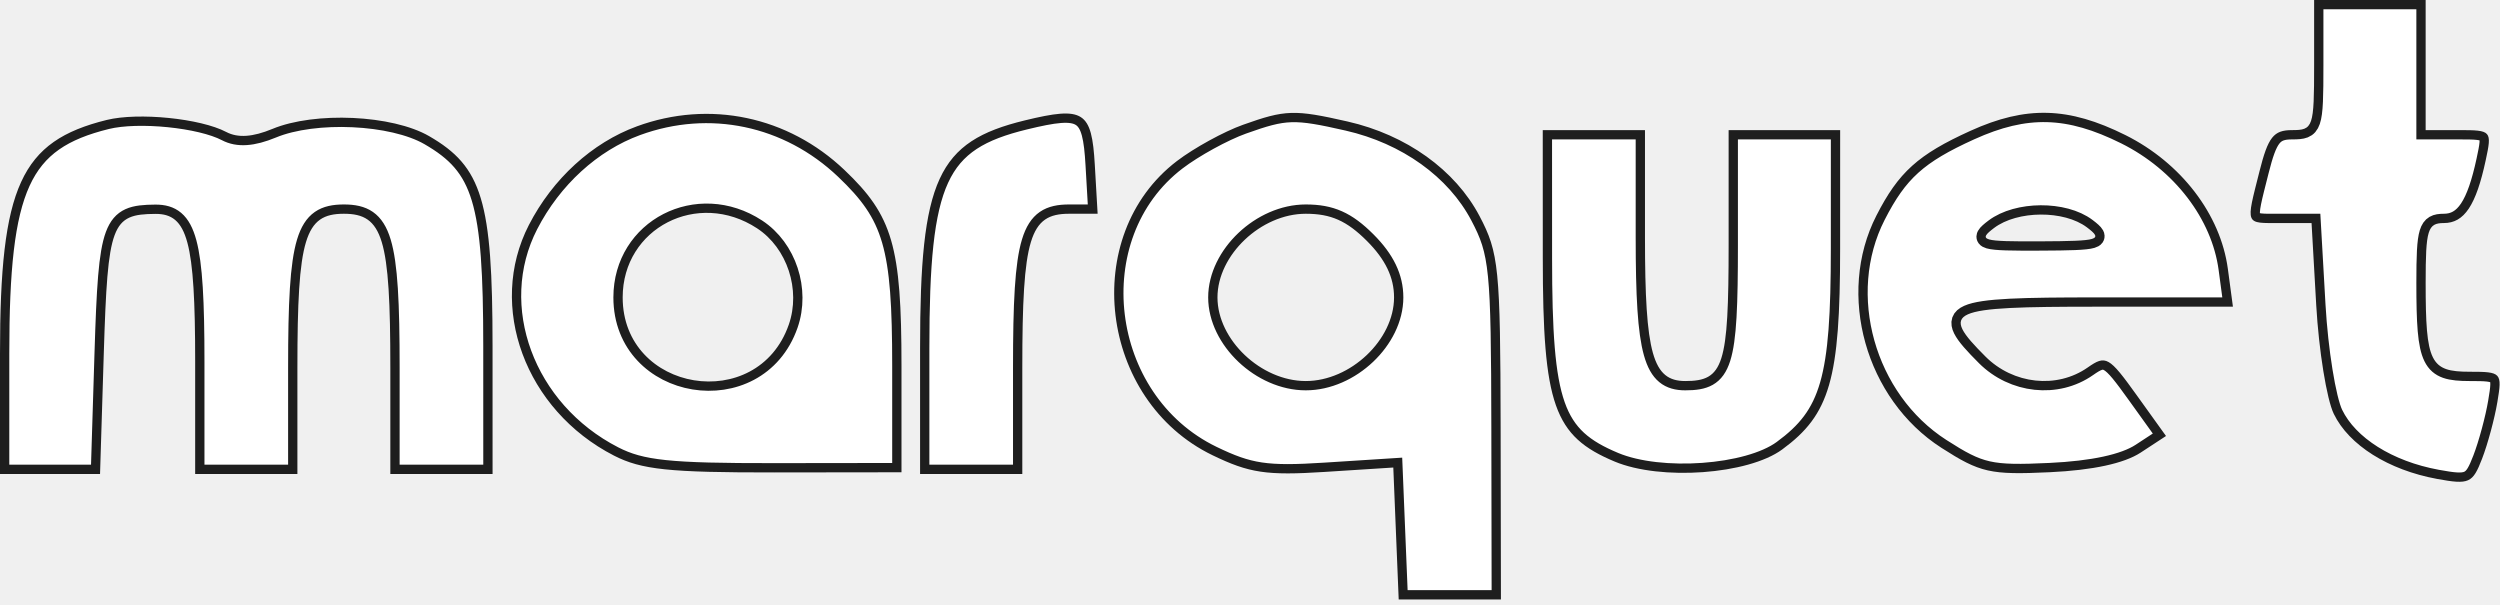
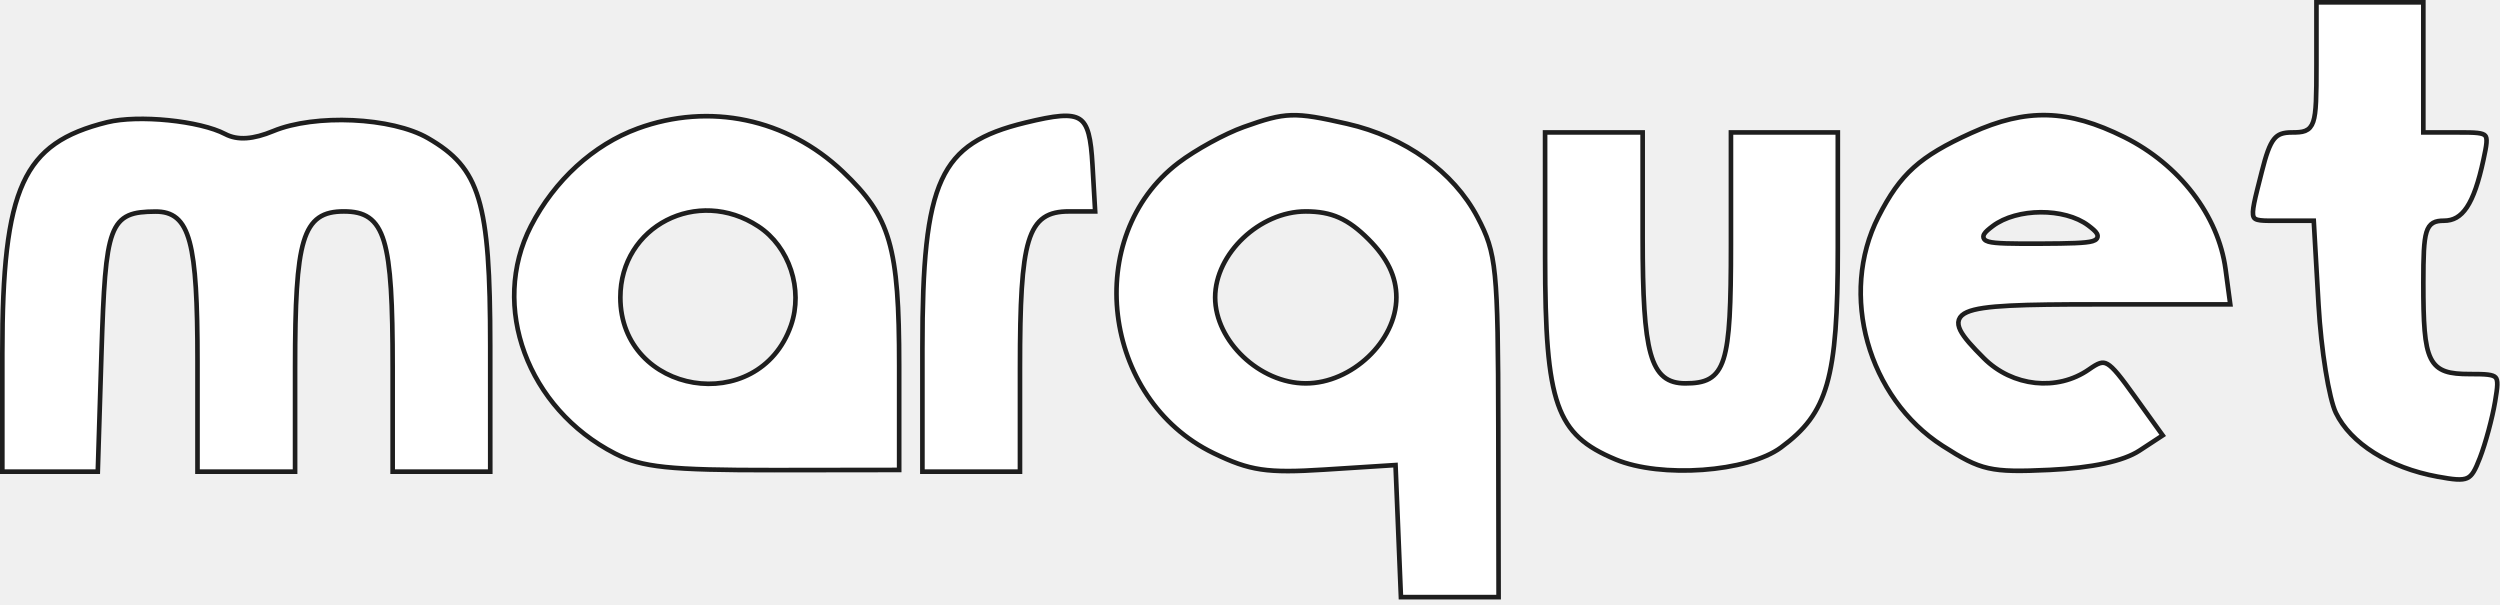
<svg xmlns="http://www.w3.org/2000/svg" width="269" height="65" viewBox="0 0 269 65" fill="none">
  <mask id="path-1-inside-1_238_260" fill="white">
    <path fill-rule="evenodd" clip-rule="evenodd" d="M249 7C249 13.707 248.9 14 246.619 14C244.636 14 244.05 14.743 243.119 18.443C241.644 24.299 241.523 24 245.361 24H248.723L249.226 32.832C249.503 37.689 250.353 42.954 251.115 44.531C252.739 47.893 256.995 50.573 262.234 51.533C265.684 52.165 266.051 52 267.071 49.358C267.679 47.786 268.42 45.038 268.719 43.25C269.246 40.095 269.158 40 265.738 40C261.482 40 261 39.025 261 30.418C261 24.705 261.216 24 262.965 24C265.153 24 266.421 22.097 267.461 17.25C268.146 14.059 268.094 14 264.579 14H261V7V0H255H249V7ZM11.479 12.908C2.229 15.192 0 20.068 0 38.02V51H5.382H10.764L11.17 37.94C11.602 24.103 11.993 23.048 16.715 23.015C20.194 22.991 21 25.985 21 38.934V51H26.5H32V39.565C32 25.626 32.793 23 37 23C41.207 23 42 25.626 42 39.565V51H47.5H53L52.998 37.25C52.997 21.615 51.889 17.947 46.169 14.645C42.216 12.362 33.88 11.979 29.316 13.869C27.181 14.753 25.594 14.859 24.341 14.2C21.562 12.739 14.88 12.068 11.479 12.908ZM68.53 13.594C63.711 15.358 59.468 19.235 56.908 24.21C52.401 32.973 56.517 44.126 66.064 49.023C69.011 50.534 72 50.848 83.314 50.834L97 50.816V39.376C97 26.479 96.054 23.226 90.866 18.293C84.784 12.51 76.343 10.734 68.53 13.594ZM110.275 12.953C100.861 15.242 99 19.288 99 37.468V51H104.5H110V39.565C110 25.601 110.789 23 115.028 23H118.105L117.802 17.75C117.469 11.955 116.616 11.412 110.275 12.953ZM133.748 13.427C131.684 14.163 128.485 15.918 126.639 17.326C116.121 25.348 118.263 43.076 130.464 48.982C134.433 50.904 136.289 51.18 142.536 50.779L149.919 50.306L150.209 57.403L150.5 64.5H156H161.5L161.468 46C161.437 28.813 161.276 27.198 159.198 23.251C156.581 18.282 151.324 14.514 145 13.074C139.273 11.77 138.307 11.8 133.748 13.427ZM212.018 14.077C206.39 16.63 204.281 18.532 201.894 23.21C197.577 31.667 200.74 42.949 208.894 48.184C213.076 50.869 214.15 51.111 220.559 50.811C225.183 50.594 228.557 49.865 230.34 48.697L233.062 46.913L229.891 42.498C226.919 38.359 226.59 38.174 224.638 39.541C221.324 41.862 216.633 41.36 213.636 38.364C208.673 33.4 209.567 33 225.632 33H240.263L239.717 28.927C238.931 23.066 234.681 17.518 228.691 14.533C222.574 11.485 218.007 11.36 212.018 14.077ZM166.004 27.75C166.008 43.571 167.194 46.929 173.74 49.665C178.702 51.738 188.085 51.061 191.763 48.364C196.905 44.595 197.997 40.809 197.998 26.75L198 14H192H186V26.3C186 39.323 185.468 41 181.335 41C177.825 41 177 38.064 177 25.566V14H171.5H166L166.004 27.75ZM81.46 24.566C84.706 26.693 86.182 31.178 84.873 34.934C81.506 44.592 67 42.211 67 32C67 24.54 75.081 20.386 81.46 24.566ZM147.077 25.923C149.072 27.918 150 29.848 150 32C150 36.562 145.316 41 140.5 41C135.684 41 131 36.562 131 32C131 27.438 135.684 23 140.5 23C143.205 23 144.913 23.759 147.077 25.923ZM224.559 24.468C226.327 25.805 225.88 25.939 219.559 25.968C213.244 25.997 212.793 25.867 214.559 24.532C217.071 22.632 222.088 22.6 224.559 24.468Z" />
  </mask>
-   <path fill-rule="evenodd" clip-rule="evenodd" d="M249 7C249 13.707 248.9 14 246.619 14C244.636 14 244.05 14.743 243.119 18.443C241.644 24.299 241.523 24 245.361 24H248.723L249.226 32.832C249.503 37.689 250.353 42.954 251.115 44.531C252.739 47.893 256.995 50.573 262.234 51.533C265.684 52.165 266.051 52 267.071 49.358C267.679 47.786 268.42 45.038 268.719 43.25C269.246 40.095 269.158 40 265.738 40C261.482 40 261 39.025 261 30.418C261 24.705 261.216 24 262.965 24C265.153 24 266.421 22.097 267.461 17.25C268.146 14.059 268.094 14 264.579 14H261V7V0H255H249V7ZM11.479 12.908C2.229 15.192 0 20.068 0 38.02V51H5.382H10.764L11.17 37.94C11.602 24.103 11.993 23.048 16.715 23.015C20.194 22.991 21 25.985 21 38.934V51H26.5H32V39.565C32 25.626 32.793 23 37 23C41.207 23 42 25.626 42 39.565V51H47.5H53L52.998 37.25C52.997 21.615 51.889 17.947 46.169 14.645C42.216 12.362 33.88 11.979 29.316 13.869C27.181 14.753 25.594 14.859 24.341 14.2C21.562 12.739 14.88 12.068 11.479 12.908ZM68.53 13.594C63.711 15.358 59.468 19.235 56.908 24.21C52.401 32.973 56.517 44.126 66.064 49.023C69.011 50.534 72 50.848 83.314 50.834L97 50.816V39.376C97 26.479 96.054 23.226 90.866 18.293C84.784 12.51 76.343 10.734 68.53 13.594ZM110.275 12.953C100.861 15.242 99 19.288 99 37.468V51H104.5H110V39.565C110 25.601 110.789 23 115.028 23H118.105L117.802 17.75C117.469 11.955 116.616 11.412 110.275 12.953ZM133.748 13.427C131.684 14.163 128.485 15.918 126.639 17.326C116.121 25.348 118.263 43.076 130.464 48.982C134.433 50.904 136.289 51.18 142.536 50.779L149.919 50.306L150.209 57.403L150.5 64.5H156H161.5L161.468 46C161.437 28.813 161.276 27.198 159.198 23.251C156.581 18.282 151.324 14.514 145 13.074C139.273 11.77 138.307 11.8 133.748 13.427ZM212.018 14.077C206.39 16.63 204.281 18.532 201.894 23.21C197.577 31.667 200.74 42.949 208.894 48.184C213.076 50.869 214.15 51.111 220.559 50.811C225.183 50.594 228.557 49.865 230.34 48.697L233.062 46.913L229.891 42.498C226.919 38.359 226.59 38.174 224.638 39.541C221.324 41.862 216.633 41.36 213.636 38.364C208.673 33.4 209.567 33 225.632 33H240.263L239.717 28.927C238.931 23.066 234.681 17.518 228.691 14.533C222.574 11.485 218.007 11.36 212.018 14.077ZM166.004 27.75C166.008 43.571 167.194 46.929 173.74 49.665C178.702 51.738 188.085 51.061 191.763 48.364C196.905 44.595 197.997 40.809 197.998 26.75L198 14H192H186V26.3C186 39.323 185.468 41 181.335 41C177.825 41 177 38.064 177 25.566V14H171.5H166L166.004 27.75ZM81.46 24.566C84.706 26.693 86.182 31.178 84.873 34.934C81.506 44.592 67 42.211 67 32C67 24.54 75.081 20.386 81.46 24.566ZM147.077 25.923C149.072 27.918 150 29.848 150 32C150 36.562 145.316 41 140.5 41C135.684 41 131 36.562 131 32C131 27.438 135.684 23 140.5 23C143.205 23 144.913 23.759 147.077 25.923ZM224.559 24.468C226.327 25.805 225.88 25.939 219.559 25.968C213.244 25.997 212.793 25.867 214.559 24.532C217.071 22.632 222.088 22.6 224.559 24.468Z" fill="white" stroke="#1E1E1E" stroke-width="2" mask="url(#path-1-inside-1_238_260)" />
+   <path fill-rule="evenodd" clip-rule="evenodd" d="M249 7C249 13.707 248.9 14 246.619 14C244.636 14 244.05 14.743 243.119 18.443C241.644 24.299 241.523 24 245.361 24H248.723L249.226 32.832C249.503 37.689 250.353 42.954 251.115 44.531C252.739 47.893 256.995 50.573 262.234 51.533C265.684 52.165 266.051 52 267.071 49.358C267.679 47.786 268.42 45.038 268.719 43.25C269.246 40.095 269.158 40 265.738 40C261.482 40 261 39.025 261 30.418C261 24.705 261.216 24 262.965 24C265.153 24 266.421 22.097 267.461 17.25C268.146 14.059 268.094 14 264.579 14H261V7V0H255H249V7ZM11.479 12.908C2.229 15.192 0 20.068 0 38.02V51H5.382H10.764L11.17 37.94C11.602 24.103 11.993 23.048 16.715 23.015C20.194 22.991 21 25.985 21 38.934V51H26.5H32V39.565C32 25.626 32.793 23 37 23C41.207 23 42 25.626 42 39.565V51H47.5H53L52.998 37.25C52.997 21.615 51.889 17.947 46.169 14.645C42.216 12.362 33.88 11.979 29.316 13.869C27.181 14.753 25.594 14.859 24.341 14.2C21.562 12.739 14.88 12.068 11.479 12.908ZM68.53 13.594C63.711 15.358 59.468 19.235 56.908 24.21C52.401 32.973 56.517 44.126 66.064 49.023C69.011 50.534 72 50.848 83.314 50.834L97 50.816V39.376C97 26.479 96.054 23.226 90.866 18.293C84.784 12.51 76.343 10.734 68.53 13.594ZM110.275 12.953C100.861 15.242 99 19.288 99 37.468V51H104.5H110V39.565C110 25.601 110.789 23 115.028 23H118.105L117.802 17.75C117.469 11.955 116.616 11.412 110.275 12.953ZM133.748 13.427C131.684 14.163 128.485 15.918 126.639 17.326C116.121 25.348 118.263 43.076 130.464 48.982C134.433 50.904 136.289 51.18 142.536 50.779L149.919 50.306L150.209 57.403L150.5 64.5H156H161.5L161.468 46C161.437 28.813 161.276 27.198 159.198 23.251C156.581 18.282 151.324 14.514 145 13.074C139.273 11.77 138.307 11.8 133.748 13.427ZM212.018 14.077C206.39 16.63 204.281 18.532 201.894 23.21C197.577 31.667 200.74 42.949 208.894 48.184C213.076 50.869 214.15 51.111 220.559 50.811C225.183 50.594 228.557 49.865 230.34 48.697L233.062 46.913L229.891 42.498C226.919 38.359 226.59 38.174 224.638 39.541C221.324 41.862 216.633 41.36 213.636 38.364C208.673 33.4 209.567 33 225.632 33H240.263L239.717 28.927C238.931 23.066 234.681 17.518 228.691 14.533C222.574 11.485 218.007 11.36 212.018 14.077ZM166.004 27.75C166.008 43.571 167.194 46.929 173.74 49.665C178.702 51.738 188.085 51.061 191.763 48.364C196.905 44.595 197.997 40.809 197.998 26.75L198 14H192H186V26.3C186 39.323 185.468 41 181.335 41C177.825 41 177 38.064 177 25.566V14H171.5H166L166.004 27.75ZM81.46 24.566C84.706 26.693 86.182 31.178 84.873 34.934C81.506 44.592 67 42.211 67 32C67 24.54 75.081 20.386 81.46 24.566ZM147.077 25.923C149.072 27.918 150 29.848 150 32C150 36.562 145.316 41 140.5 41C135.684 41 131 36.562 131 32C131 27.438 135.684 23 140.5 23C143.205 23 144.913 23.759 147.077 25.923ZM224.559 24.468C226.327 25.805 225.88 25.939 219.559 25.968C213.244 25.997 212.793 25.867 214.559 24.532C217.071 22.632 222.088 22.6 224.559 24.468Z" fill="white" stroke="#1E1E1E" strokeWidth="2" mask="url(#path-1-inside-1_238_260)" />
</svg>
